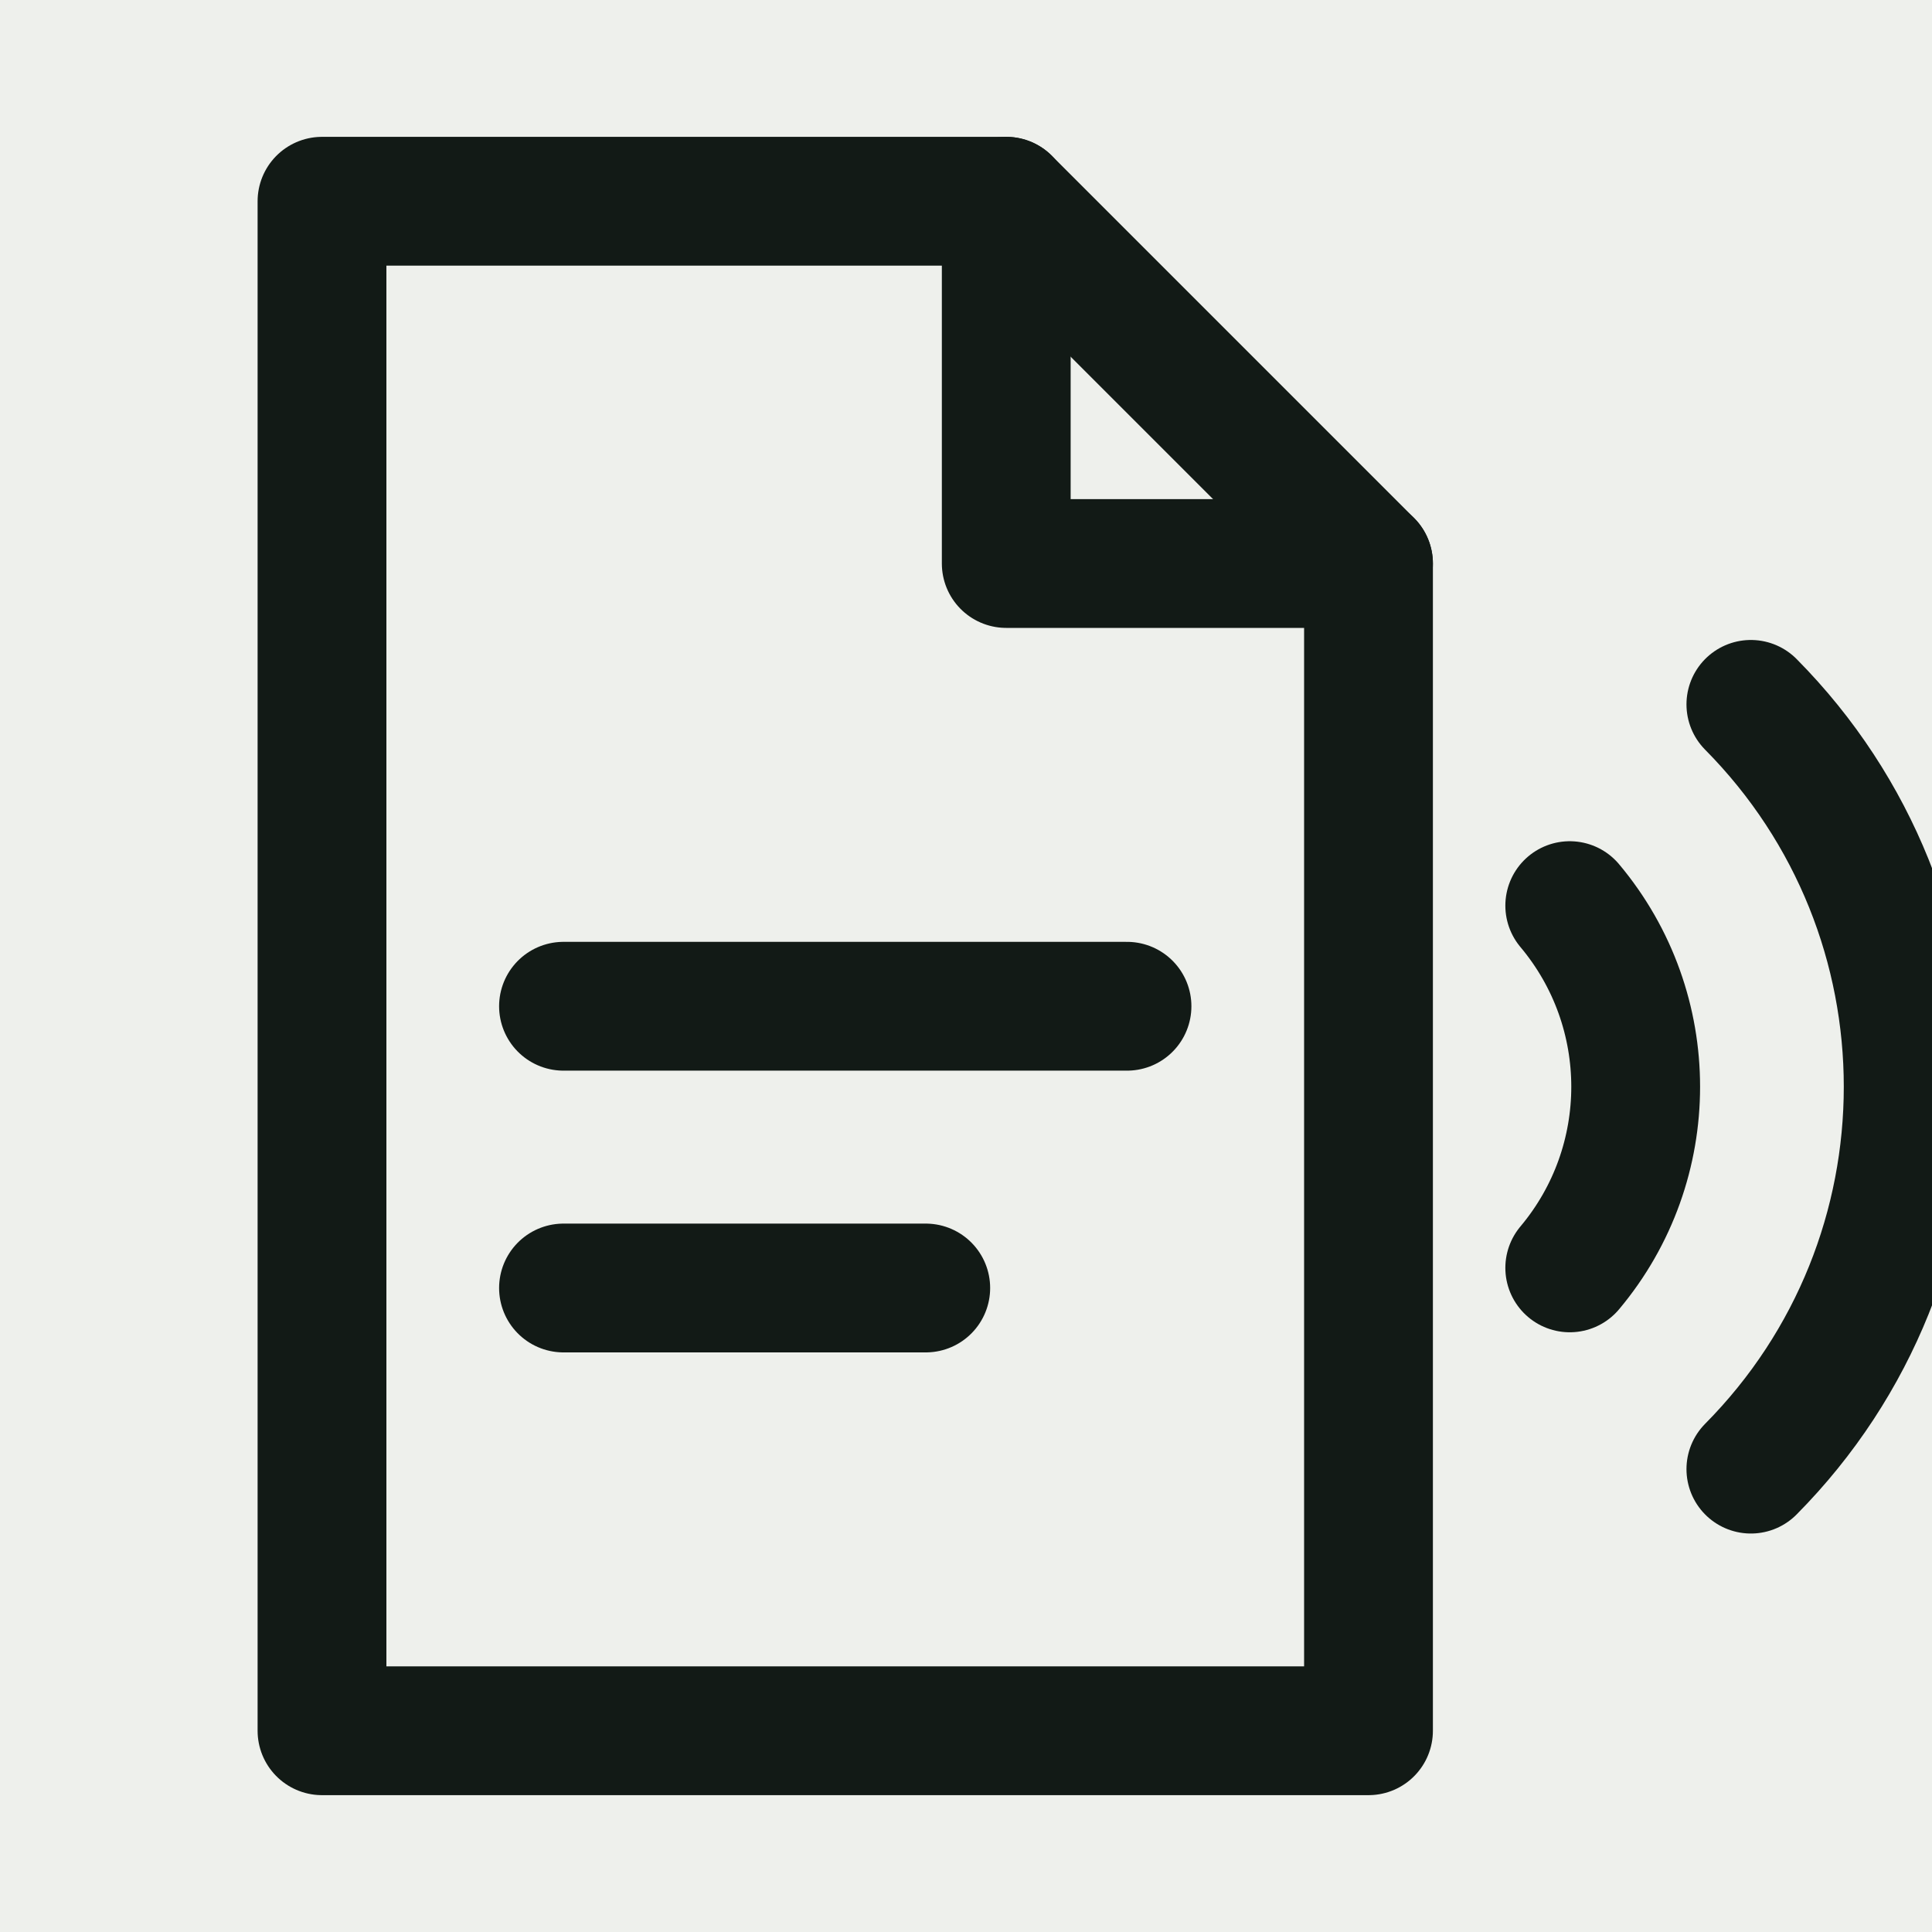
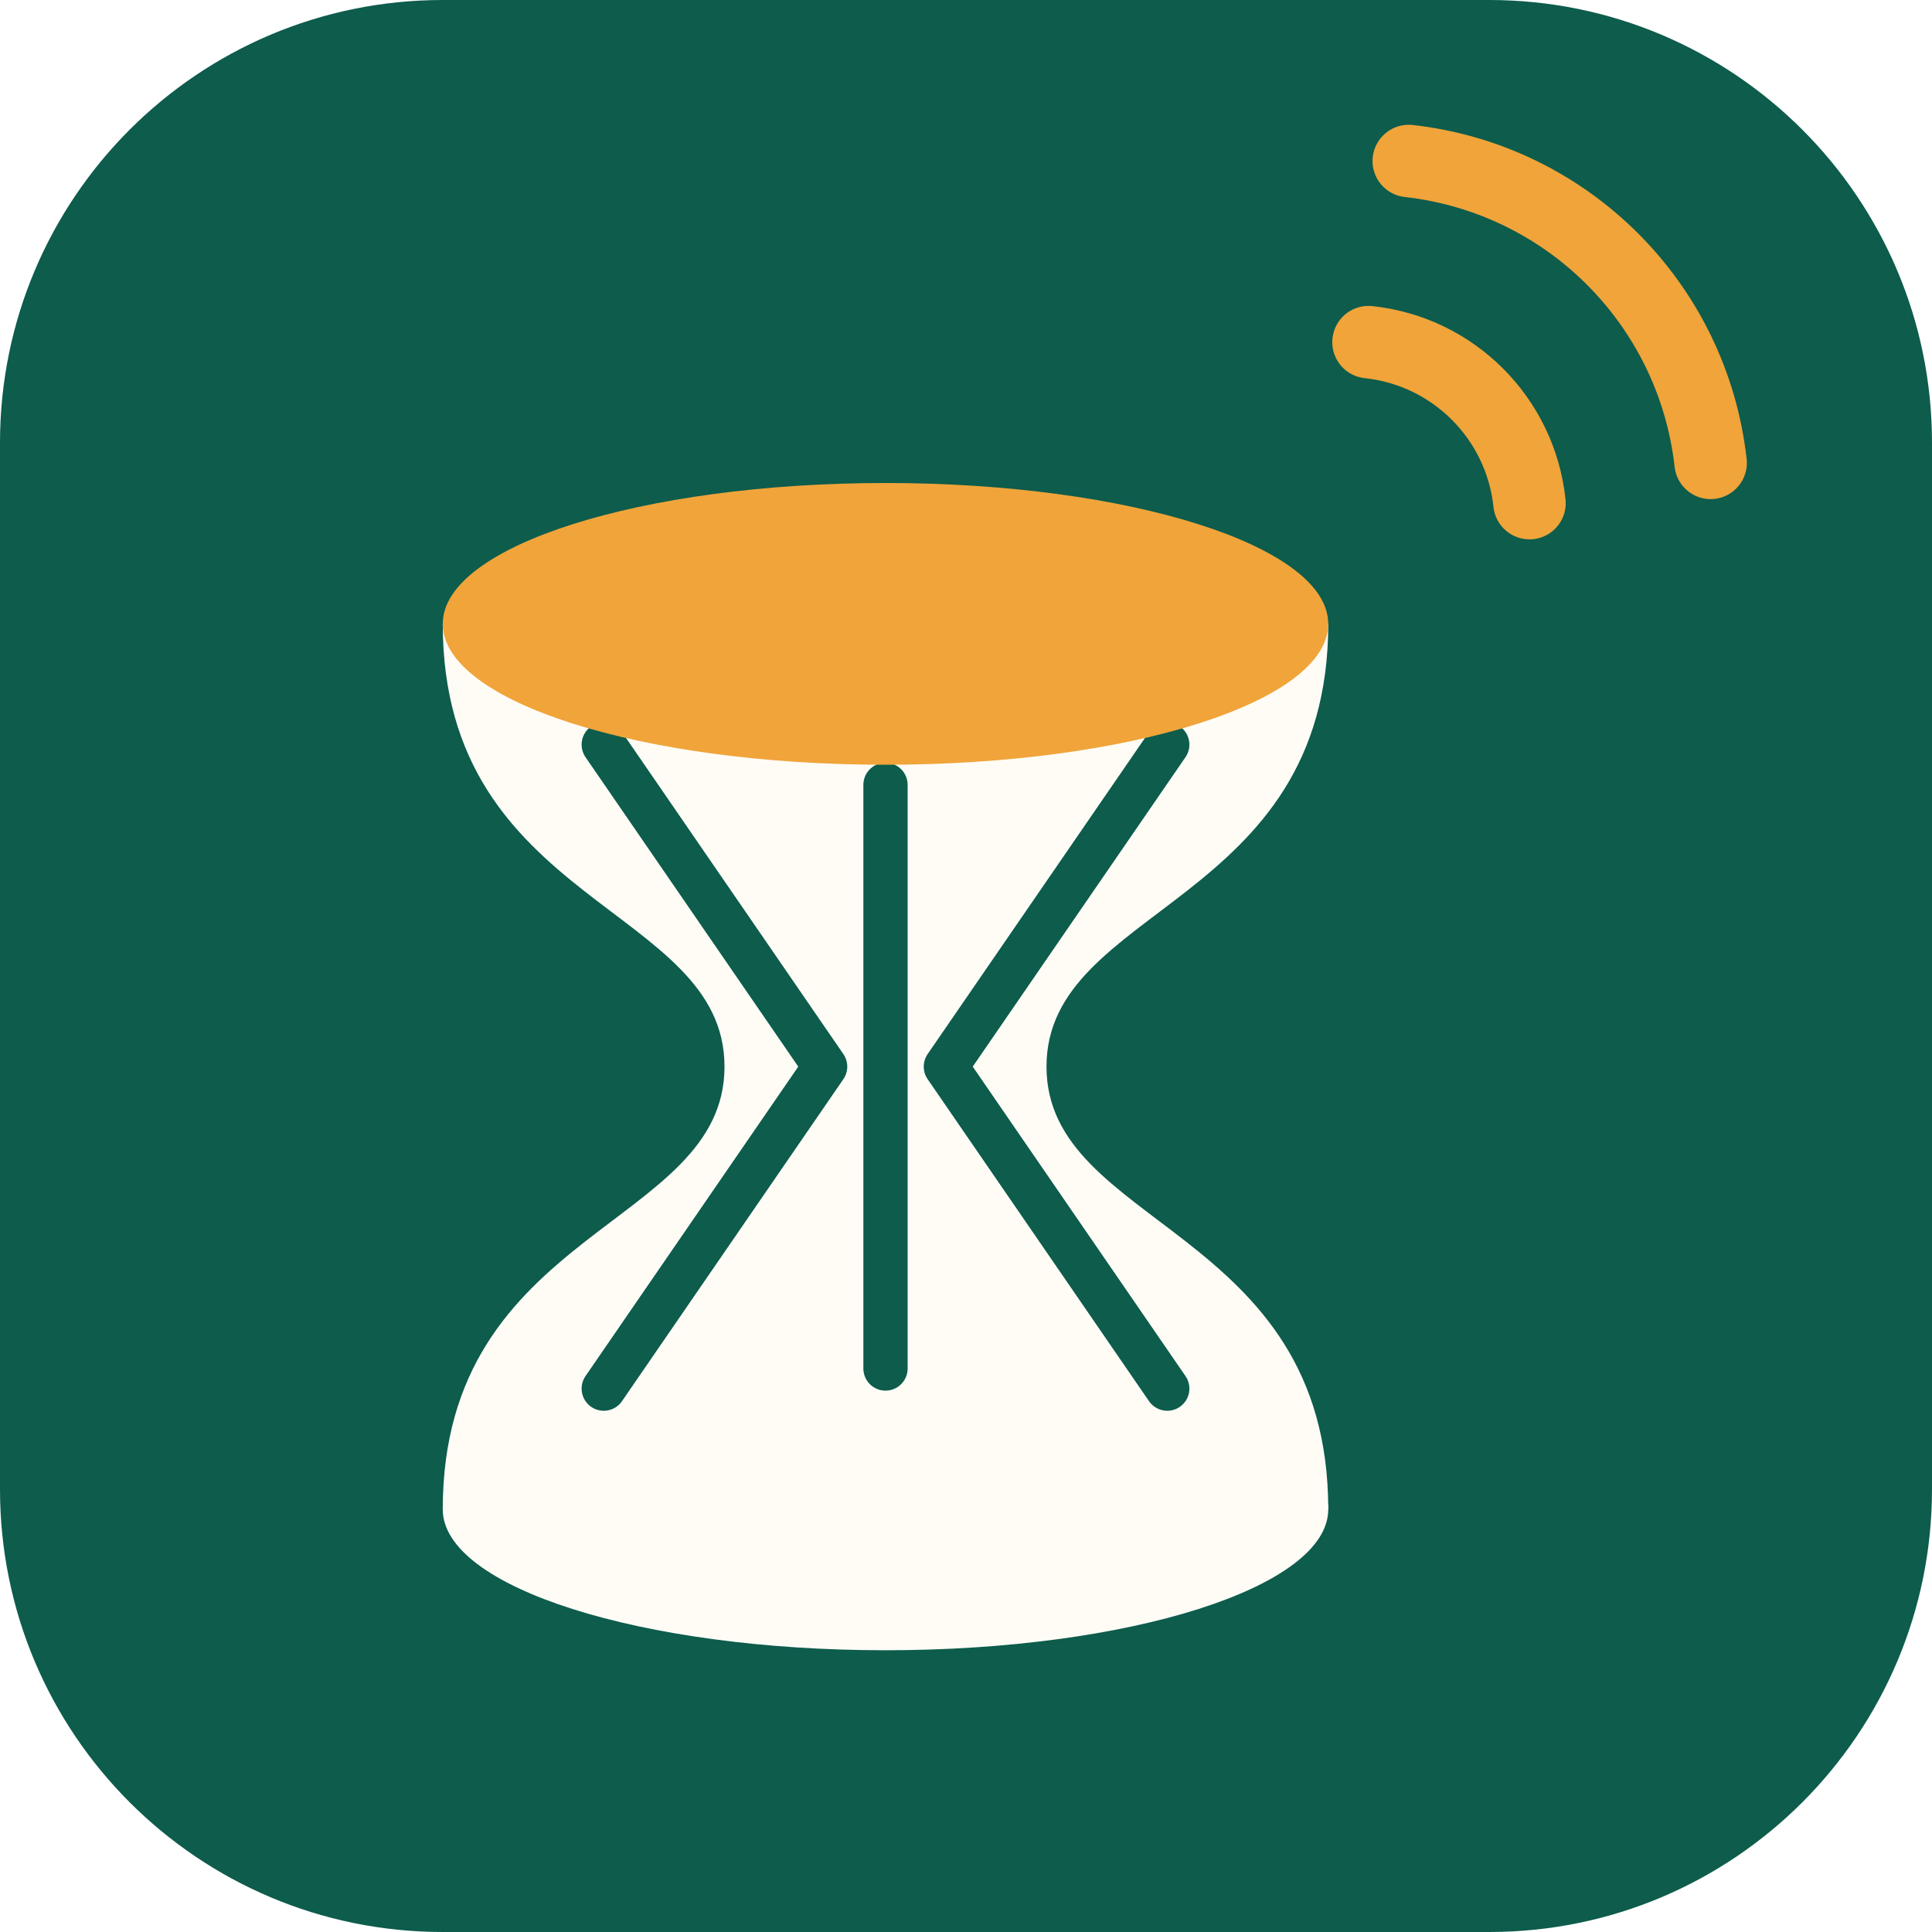
- <svg xmlns="http://www.w3.org/2000/svg" viewBox="0 0 48 48" fill="none" stroke="#121A16" stroke-width="3.2" stroke-linecap="round" stroke-linejoin="round">
-   <rect x="-4" y="-4" width="56" height="56" fill="#EEF0EC" stroke="none" />
-   <path d="M8 5h17l9 9v29H8z" />
-   <path d="M25 5v9h9" />
-   <path d="M14 25h14M14 32h9" />
-   <path d="M39 22.5a7 7 0 0 1 0 9" />
-   <path d="M43.5 17.5a13.5 13.5 0 0 1 0 19" />
+ <svg xmlns="http://www.w3.org/2000/svg" viewBox="0 0 96 96">
+   <rect width="96" height="96" rx="22" fill="#0D5C4C" />
+   <g transform="translate(-4 3)">
+     <path d="M26 28C26 42 40 42 40 50C40 58 26 58 26 72L70 72C70 58 56 58 56 50C56 42 70 42 70 28Z" fill="#FFFCF6" />
+     <ellipse cx="48" cy="72" rx="22" ry="7" fill="#FFFCF6" />
+     <path d="M34 34L45 50L34 66M48 36L48 65M62 34L51 50L62 66" fill="none" stroke="#0D5C4C" stroke-width="2.2" stroke-linecap="round" stroke-linejoin="round" />
+     <ellipse cx="48" cy="28" rx="22" ry="7" fill="#F0A43A" />
+     <path d="M72 14a9 9 0 0 1 8 8" fill="none" stroke="#F0A43A" stroke-width="3.6" stroke-linecap="round" />
+     <path d="M74 5a17 17 0 0 1 15 15" fill="none" stroke="#F0A43A" stroke-width="3.6" stroke-linecap="round" />
+   </g>
</svg>
